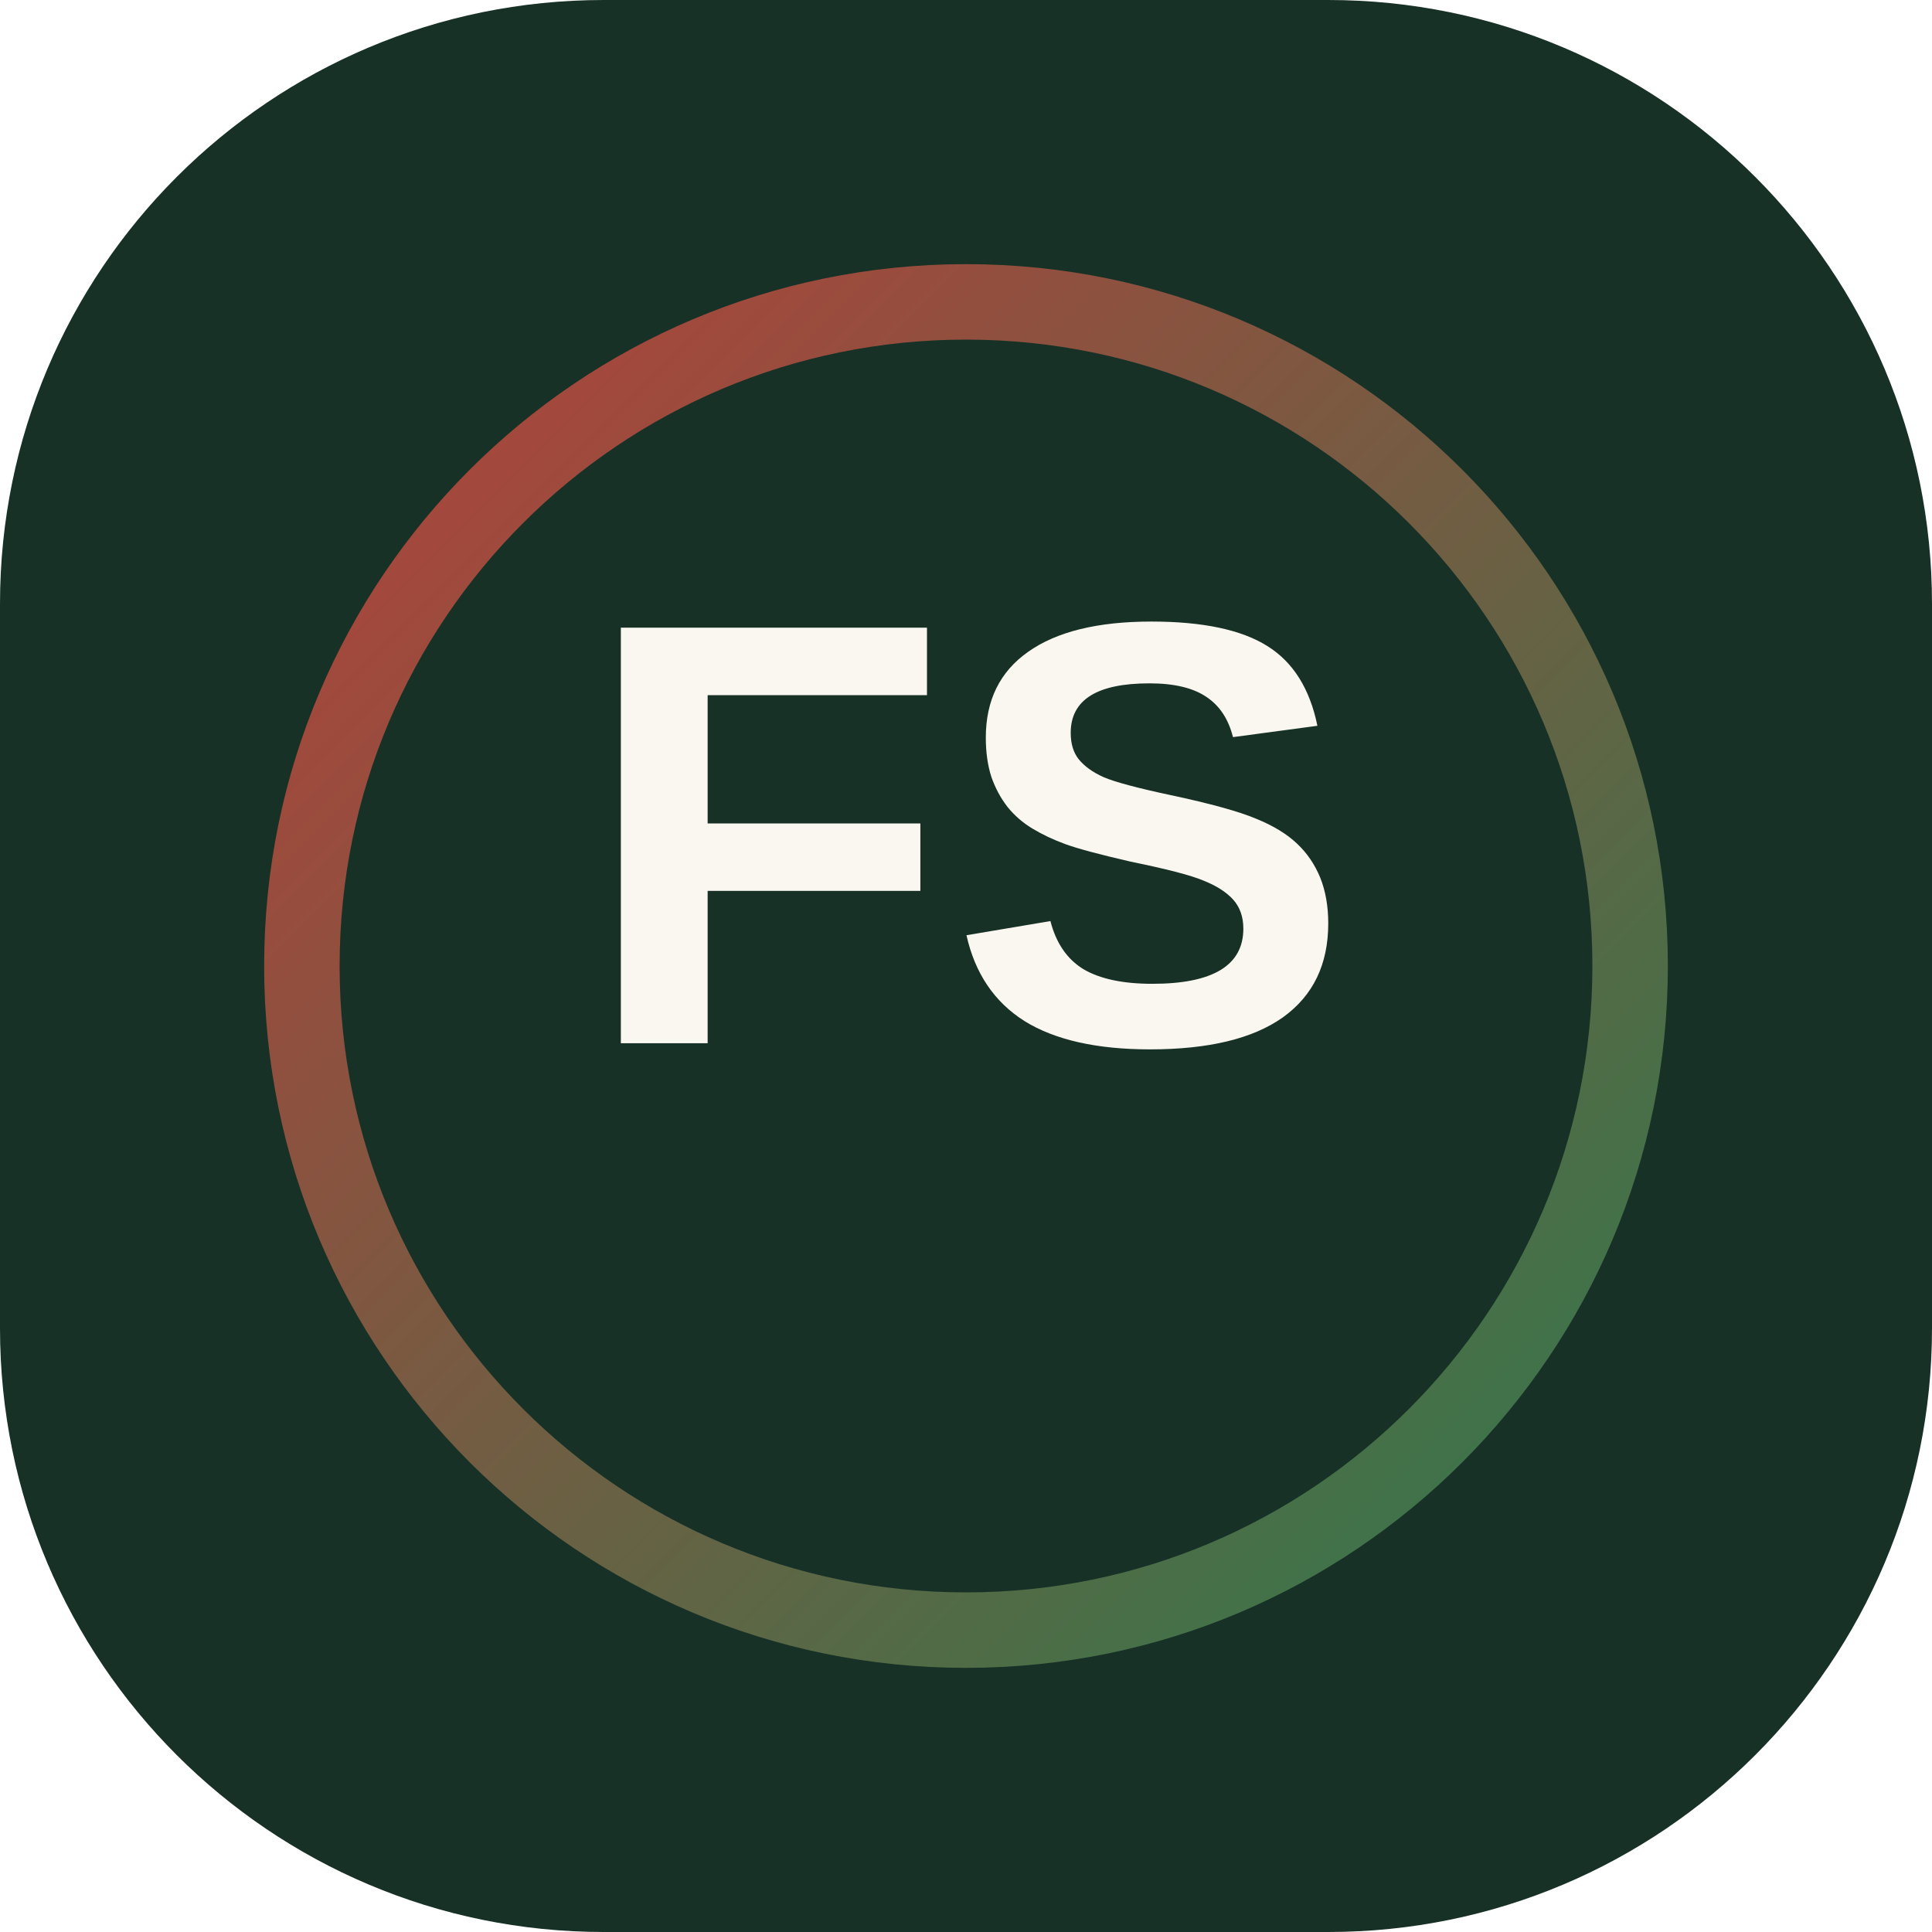
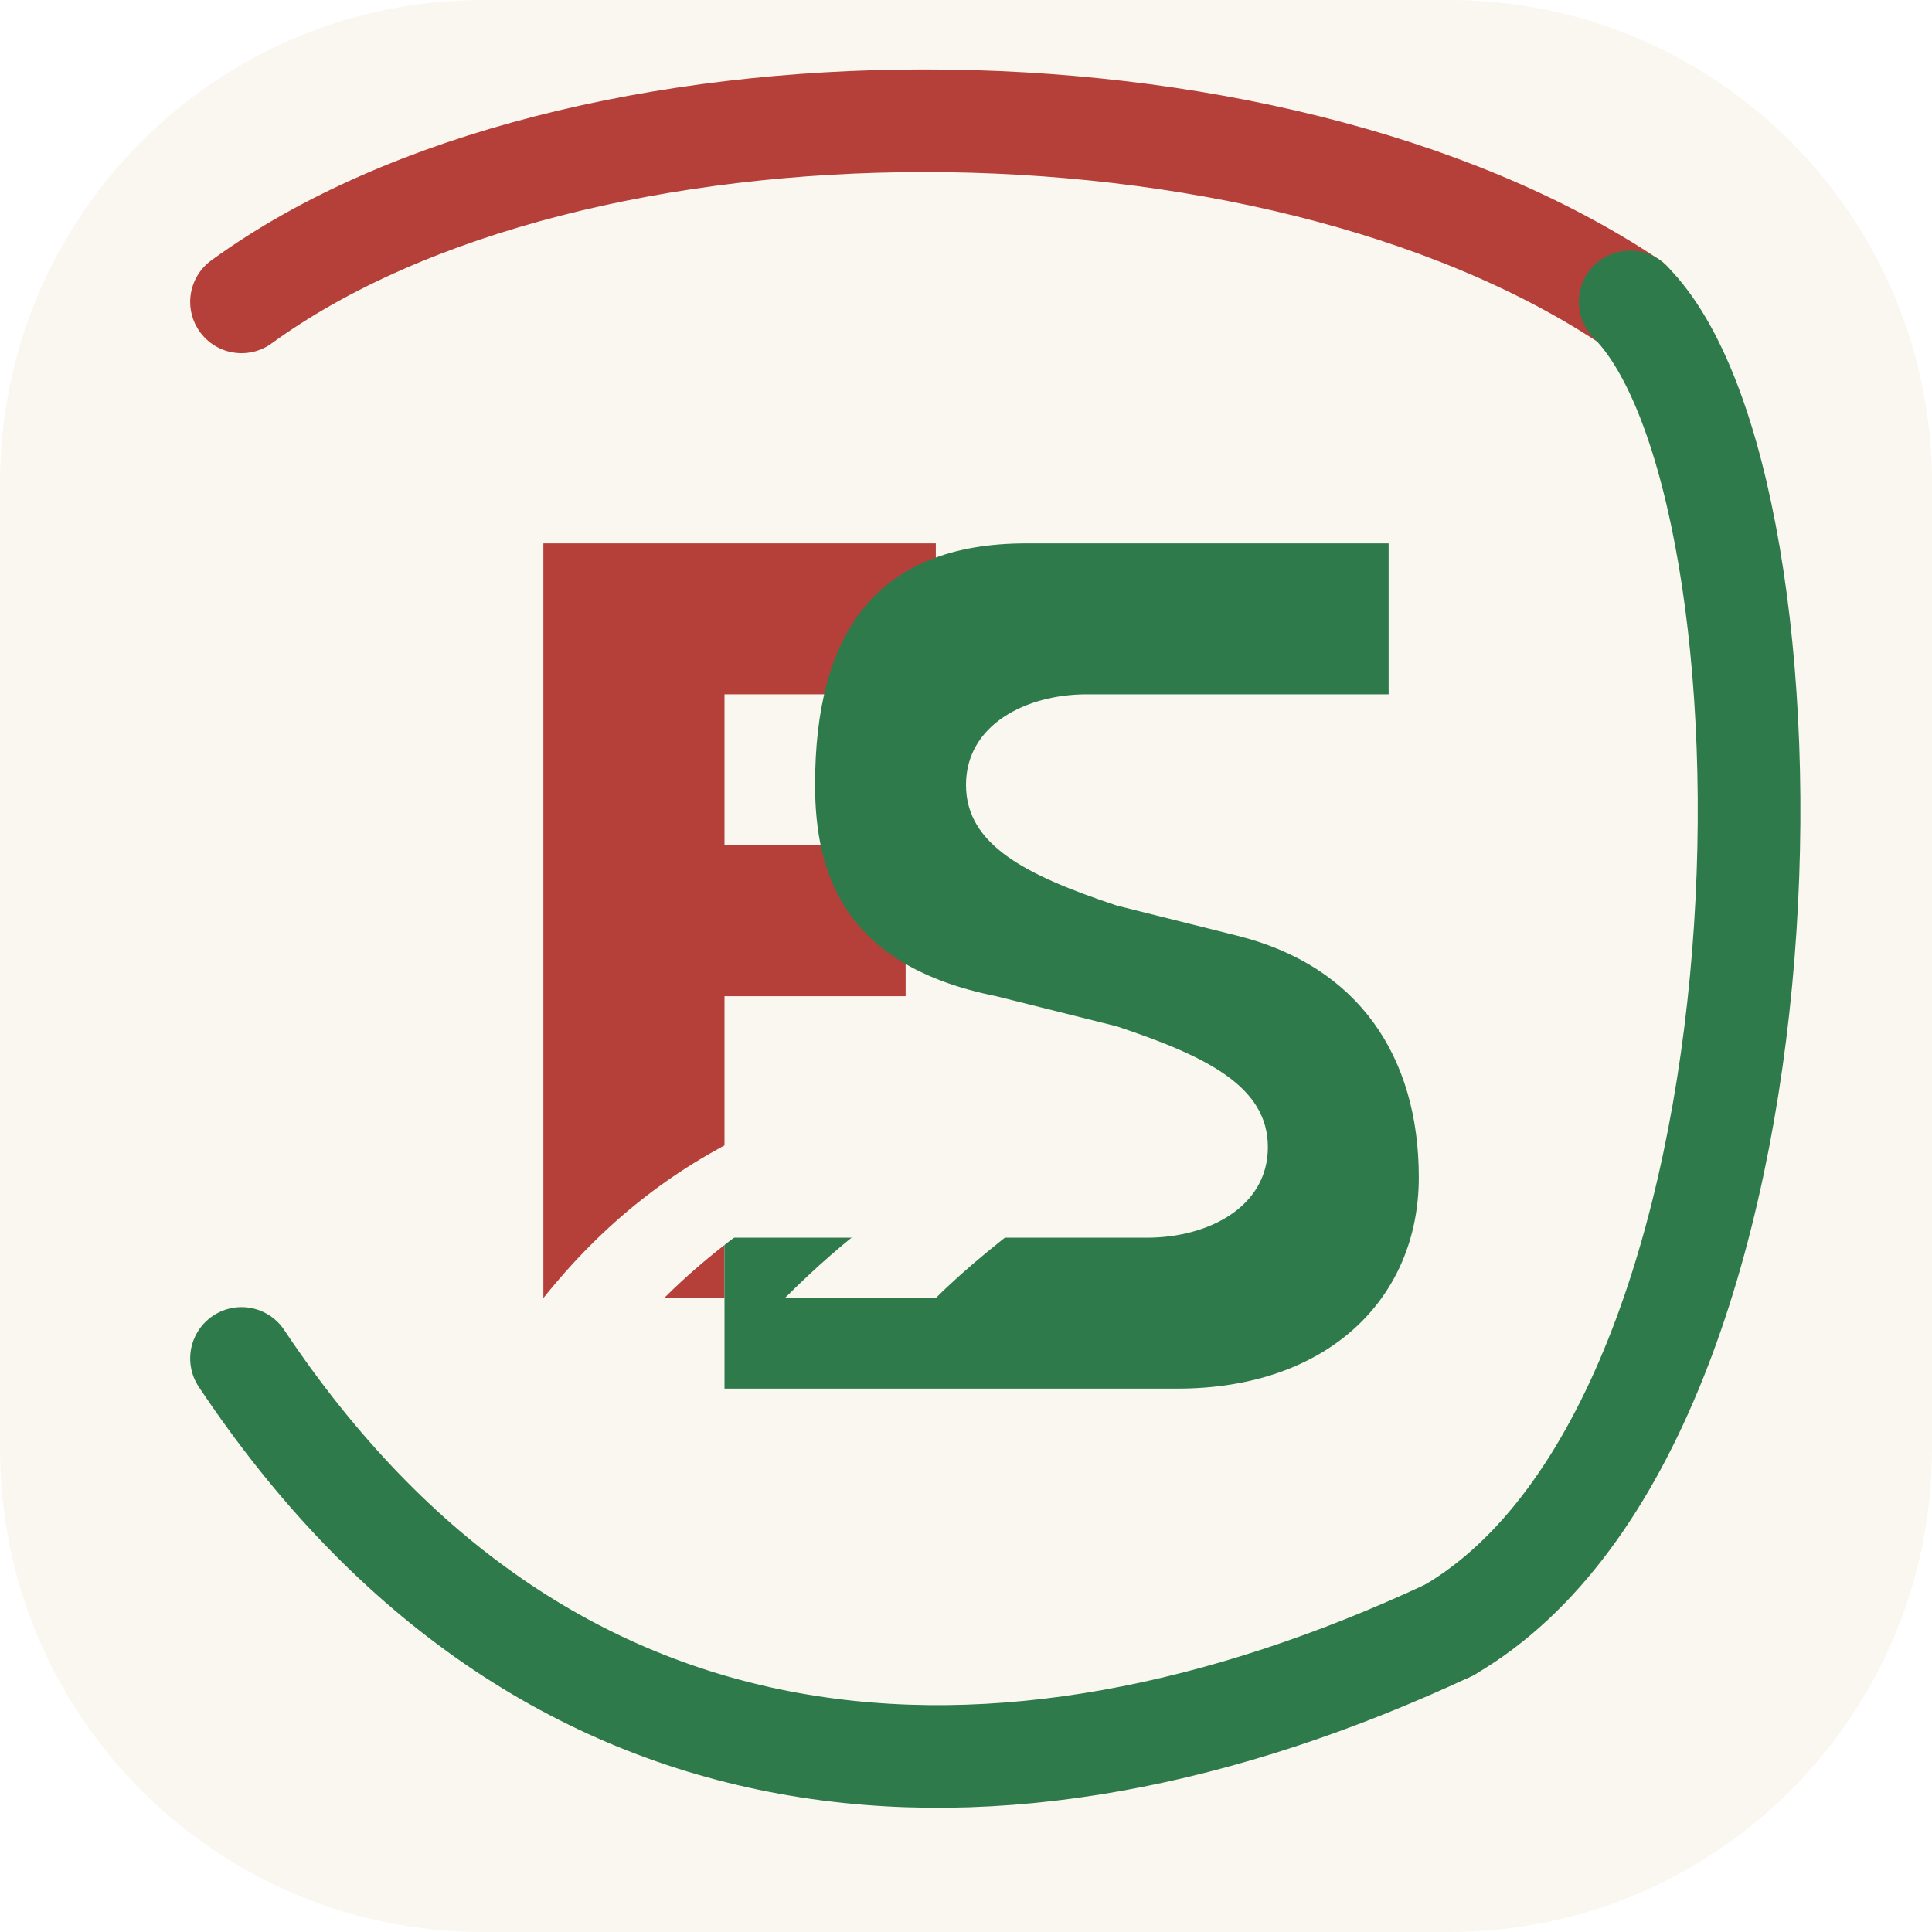
<svg xmlns="http://www.w3.org/2000/svg" viewBox="0 0 64 64" role="img" aria-label="FS">
-   <defs>
-     <linearGradient id="mark" x1="0%" y1="0%" x2="100%" y2="100%">
-       <stop offset="0%" stop-color="#b5403a" />
-       <stop offset="100%" stop-color="#2f7a4b" />
-     </linearGradient>
-   </defs>
-   <rect width="64" height="64" rx="20" fill="#173126" />
-   <circle cx="32" cy="32" r="22" fill="none" stroke="url(#mark)" stroke-width="2.5" />
-   <text x="50%" y="54%" text-anchor="middle" font-family="Arial, sans-serif" font-size="20" font-weight="700" fill="#faf7f0">
-     FS
-   </text>
+   <rect width="64" height="64" rx="16" fill="#faf7f0" />
+   <path d="M8 10 C19 2, 42 2, 54 10" fill="none" stroke="#b5403a" stroke-width="3.4" stroke-linecap="round" />
+   <path d="M54 10 C60 16, 60 47, 48 54" fill="none" stroke="#2f7a4b" stroke-width="3.4" stroke-linecap="round" />
+   <path d="M48 54 C33 61, 18 60, 8 45" fill="none" stroke="#2f7a4b" stroke-width="3.4" stroke-linecap="round" />
+   <path d="M18 18 H31 V23 H24 V28 H30 V33 H24 V43 H18 Z" fill="#b5403a" />
+   <path d="M31 18 H46 V23 H36 C34 23 32 24 32 26 C32 28 34 29 37 30 L41 31 C45 32 47 35 47 39 C47 43 44 46 39 46 H24 V41 H38 C40 41 42 40 42 38 C42 36 40 35 37 34 L33 33 C28 32 27 29 27 26 C27 21 29 18 34 18 Z" fill="#2f7a4b" />
+   <path d="M18 43 C22 38, 27 36, 34 35 C29 38, 25 40, 22 43 Z" fill="#faf7f0" />
+   <path d="M26 43 C30 39, 34 37, 40 36 C36 39, 33 41, 31 43 Z" fill="#faf7f0" />
</svg>
